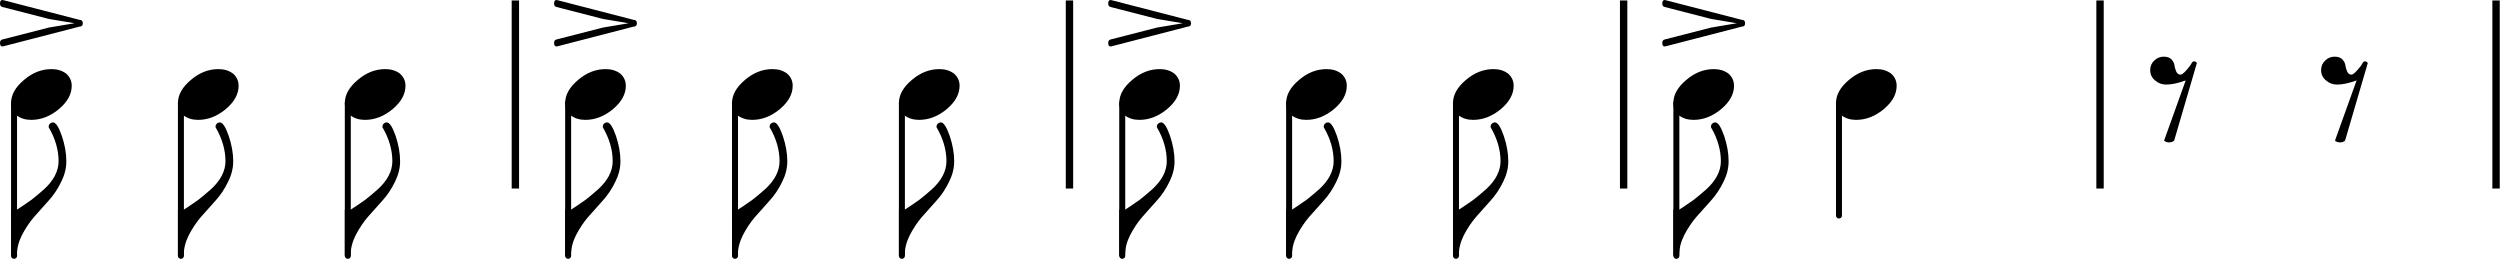
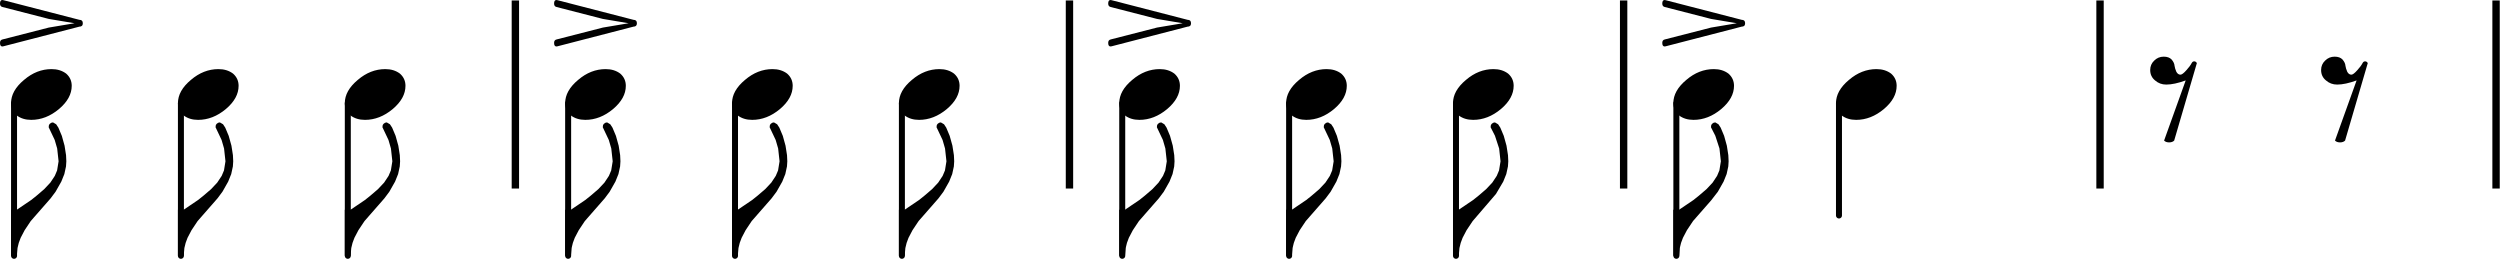
<svg xmlns="http://www.w3.org/2000/svg" version="1.2" viewBox="0 0 1356 141">
  <g fill="none" stroke="#000" stroke-linejoin="bevel">
    <g stroke-width="4">
      <path class="BarLine" d="M279.54.25v102M580.08.25v102M880.66.25v102M1139.06.25v102M1353.86.25v102" />
    </g>
    <g stroke-linecap="round" stroke-width="3.25">
      <path class="Stem" d="M7.62 55.95v82.8M98.13 55.95v82.8M188.65 55.95v82.8M608.7 55.95v82.8M699.22 55.95v82.8M789.73 55.95v82.8M909.26 55.95v82.8M997.46 55.95v60.93M308.16 55.95v82.8M398.67 55.95v82.8M489.19 55.95v82.8" />
    </g>
  </g>
  <path class="Note" d="M27.965 37.484c3.125 0 5.766.812 7.922 2.437 2.01 1.761 3.016 3.974 3.016 6.641 0 4.49-2.308 8.688-6.922 12.594-4.688 3.906-9.703 5.859-15.047 5.859-3.125 0-5.761-.812-7.906-2.437-2.021-1.761-3.032-3.974-3.032-6.641 0-4.49 2.344-8.687 7.032-12.594 4.562-3.906 9.541-5.859 14.937-5.859M118.48 37.484c3.125 0 5.766.812 7.922 2.437 2.01 1.761 3.016 3.974 3.016 6.641 0 4.49-2.308 8.688-6.922 12.594-4.688 3.906-9.703 5.859-15.047 5.859-3.125 0-5.76-.812-7.906-2.437-2.021-1.761-3.032-3.974-3.032-6.641 0-4.49 2.344-8.687 7.032-12.594 4.562-3.906 9.541-5.859 14.937-5.859M208.99 37.484c3.125 0 5.766.812 7.922 2.437 2.011 1.761 3.016 3.974 3.016 6.641 0 4.49-2.307 8.688-6.922 12.594-4.688 3.906-9.703 5.859-15.047 5.859-3.125 0-5.76-.812-7.906-2.437-2.021-1.761-3.031-3.974-3.031-6.641 0-4.49 2.343-8.687 7.031-12.594 4.562-3.906 9.542-5.859 14.937-5.859M629.05 37.484c3.125 0 5.766.812 7.922 2.437 2.01 1.761 3.015 3.974 3.015 6.641 0 4.49-2.307 8.688-6.921 12.594-4.688 3.906-9.704 5.859-15.047 5.859-3.125 0-5.761-.812-7.907-2.437-2.02-1.761-3.031-3.974-3.031-6.641 0-4.49 2.344-8.687 7.031-12.594 4.563-3.906 9.542-5.859 14.938-5.859M719.56 37.484c3.125 0 5.766.812 7.922 2.437 2.01 1.761 3.016 3.974 3.016 6.641 0 4.49-2.308 8.688-6.922 12.594-4.688 3.906-9.703 5.859-15.047 5.859-3.125 0-5.761-.812-7.906-2.437-2.021-1.761-3.032-3.974-3.032-6.641 0-4.49 2.344-8.687 7.032-12.594 4.562-3.906 9.541-5.859 14.937-5.859M810.07 37.484c3.13 0 5.77.812 7.93 2.437 2.01 1.761 3.01 3.974 3.01 6.641 0 4.49-2.31 8.688-6.92 12.594-4.69 3.906-9.7 5.859-15.05 5.859-3.12 0-5.758-.812-7.903-2.437-2.021-1.761-3.032-3.974-3.032-6.641 0-4.49 2.344-8.687 7.035-12.594 4.56-3.906 9.54-5.859 14.93-5.859M929.59 37.484c3.12 0 5.76.812 7.92 2.437 2.01 1.761 3.02 3.974 3.02 6.641 0 4.49-2.31 8.688-6.93 12.594-4.68 3.906-9.7 5.859-15.04 5.859-3.13 0-5.76-.812-7.91-2.437-2.02-1.761-3.03-3.974-3.03-6.641 0-4.49 2.34-8.687 7.03-12.594 4.56-3.906 9.54-5.859 14.94-5.859M1017.8 37.484c3.13 0 5.77.812 7.93 2.437 2.01 1.761 3.01 3.974 3.01 6.641 0 4.49-2.3 8.688-6.92 12.594-4.69 3.906-9.7 5.859-15.05 5.859-3.12 0-5.76-.812-7.9-2.437-2.02-1.761-3.03-3.974-3.03-6.641 0-4.49 2.34-8.687 7.03-12.594 4.56-3.906 9.54-5.859 14.93-5.859M328.51 37.484c3.125 0 5.766.812 7.922 2.437 2.011 1.761 3.016 3.974 3.016 6.641 0 4.49-2.307 8.688-6.922 12.594-4.687 3.906-9.703 5.859-15.047 5.859-3.125 0-5.76-.812-7.906-2.437-2.021-1.761-3.031-3.974-3.031-6.641 0-4.49 2.343-8.687 7.031-12.594 4.562-3.906 9.542-5.859 14.937-5.859M419.02 37.484c3.125 0 5.765.812 7.921 2.437 2.011 1.761 3.016 3.974 3.016 6.641 0 4.49-2.307 8.688-6.922 12.594-4.687 3.906-9.703 5.859-15.047 5.859-3.125 0-5.76-.812-7.906-2.437-2.021-1.761-3.031-3.974-3.031-6.641 0-4.49 2.344-8.687 7.031-12.594 4.563-3.906 9.542-5.859 14.938-5.859M509.54 37.484c3.125 0 5.765.812 7.922 2.437 2.01 1.761 3.015 3.974 3.015 6.641 0 4.49-2.307 8.688-6.922 12.594-4.687 3.906-9.703 5.859-15.047 5.859-3.125 0-5.76-.812-7.906-2.437-2.021-1.761-3.031-3.974-3.031-6.641 0-4.49 2.344-8.687 7.031-12.594 4.563-3.906 9.542-5.859 14.938-5.859" />
  <path class="Rest" d="M1173.6 30.734c1.89 0 3.32.521 4.3 1.562.98 1.178 1.5 2.287 1.56 3.329.14.979.46 2.083.99 3.312.58 1.042 1.32 1.563 2.23 1.563.72 0 1.8-.813 3.23-2.438 1.31-1.427 2.25-2.698 2.83-3.812.33-.646.78-.969 1.36-.969h.11c.65.062 1.1.385 1.36.969l-12.3 42c-.65.656-1.57.984-2.74.984s-2.08-.328-2.73-.984l11.72-32.625c-4.16 1.5-7.68 2.25-10.54 2.25-2.35 0-4.37-.75-6.07-2.25-1.76-1.428-2.64-3.313-2.64-5.657 0-2.021.72-3.713 2.16-5.078 1.43-1.437 3.15-2.156 5.17-2.156M1266.3 30.734c1.89 0 3.32.521 4.3 1.562.98 1.178 1.5 2.287 1.56 3.329.14.979.46 2.083.99 3.312.58 1.042 1.32 1.563 2.23 1.563.72 0 1.8-.813 3.23-2.438 1.31-1.427 2.25-2.698 2.83-3.812.33-.646.78-.969 1.36-.969h.11c.65.062 1.1.385 1.36.969l-12.3 42c-.65.656-1.57.984-2.74.984s-2.08-.328-2.73-.984l11.72-32.625c-4.16 1.5-7.68 2.25-10.54 2.25-2.35 0-4.37-.75-6.07-2.25-1.76-1.428-2.64-3.313-2.64-5.657 0-2.021.72-3.713 2.16-5.078 1.43-1.437 3.15-2.156 5.17-2.156" />
  <path class="Articulation" d="M43.063 10.75c1.239 0 1.859.617 1.859 1.851s-.62 1.852-1.859 1.852L1.86 25.109c-.136.062-.334.094-.594.094C.422 25.203 0 24.552 0 23.25c0-1.042.459-1.662 1.375-1.86l25.094-6.437 13.969-2.344-13.969-2.344L1.375 3.812C.459 3.614 0 2.994 0 1.953 0 .651.422 0 1.266 0c.26 0 .458.036.594.109L43.063 10.75M644.15 10.75c1.239 0 1.859.617 1.859 1.851s-.62 1.852-1.859 1.852l-41.204 10.656c-.135.062-.333.094-.593.094-.844 0-1.266-.651-1.266-1.953 0-1.042.458-1.662 1.375-1.86l25.094-6.437 13.969-2.344-13.969-2.344-25.094-6.453c-.917-.198-1.375-.818-1.375-1.859 0-1.302.422-1.953 1.266-1.953.26 0 .458.036.593.109L644.15 10.75M944.69 10.75c1.24 0 1.86.617 1.86 1.851s-.62 1.852-1.86 1.852l-41.21 10.656c-.13.062-.33.094-.59.094-.84 0-1.27-.651-1.27-1.953 0-1.042.46-1.662 1.38-1.86l25.09-6.437 13.97-2.344-13.97-2.344L903 3.812c-.92-.198-1.38-.818-1.38-1.859 0-1.302.43-1.953 1.27-1.953.26 0 .46.036.59.109l41.21 10.641M343.6 10.75c1.24 0 1.86.617 1.86 1.851s-.62 1.852-1.86 1.852l-41.203 10.656c-.135.062-.333.094-.594.094-.843 0-1.265-.651-1.265-1.953 0-1.042.458-1.662 1.375-1.86l25.093-6.437 13.969-2.344-13.969-2.344-25.093-6.453c-.917-.198-1.375-.818-1.375-1.859 0-1.302.422-1.953 1.265-1.953.261 0 .459.036.594.109L343.6 10.75" />
-   <path class="Hook" d="M28.746 66.39c1.5 0 3.099 2.438 4.797 7.313 1.625 4.823 2.438 9.416 2.438 13.781 0 3.708-.912 7.385-2.735 11.031-1.885 3.906-4.13 7.292-6.734 10.156l-8.016 8.985c-2.468 2.864-4.682 6.182-6.64 9.953-1.823 3.646-2.735 7.359-2.735 11.141H5.996v-25h3.125c1.761-1.105 4.365-2.865 7.813-5.282 1.562-1.166 3.906-3.119 7.031-5.859 2.542-2.344 4.464-4.75 5.766-7.219 1.364-2.604 2.047-5.239 2.047-7.906 0-6.188-1.792-12.344-5.375-18.469v-.39c0-.584.197-1.068.593-1.454.521-.52 1.104-.781 1.75-.781M119.26 66.39c1.5 0 3.099 2.438 4.797 7.313 1.625 4.823 2.438 9.416 2.438 13.781 0 3.708-.912 7.385-2.735 11.031-1.885 3.906-4.13 7.292-6.734 10.156l-8.016 8.985c-2.468 2.864-4.682 6.182-6.64 9.953-1.823 3.646-2.735 7.359-2.735 11.141H96.51v-25h3.125c1.761-1.105 4.365-2.865 7.813-5.282 1.562-1.166 3.906-3.119 7.031-5.859 2.542-2.344 4.464-4.75 5.766-7.219 1.364-2.604 2.047-5.239 2.047-7.906 0-6.188-1.792-12.344-5.375-18.469v-.39c0-.584.198-1.068.593-1.454.521-.52 1.105-.781 1.75-.781M209.78 66.39c1.5 0 3.099 2.438 4.796 7.313 1.625 4.823 2.438 9.416 2.438 13.781 0 3.708-.911 7.385-2.734 11.031-1.886 3.906-4.131 7.292-6.735 10.156l-8.015 8.985c-2.469 2.864-4.683 6.182-6.641 9.953-1.823 3.646-2.734 7.359-2.734 11.141h-3.125v-25h3.125c1.76-1.105 4.364-2.865 7.812-5.282 1.563-1.166 3.906-3.119 7.031-5.859 2.542-2.344 4.464-4.75 5.766-7.219 1.365-2.604 2.047-5.239 2.047-7.906 0-6.188-1.792-12.344-5.375-18.469v-.39c0-.584.198-1.068.594-1.454.52-.52 1.104-.781 1.75-.781M629.83 66.39c1.5 0 3.099 2.438 4.797 7.313 1.625 4.823 2.438 9.416 2.438 13.781 0 3.708-.912 7.385-2.735 11.031-1.885 3.906-4.13 7.292-6.734 10.156l-8.016 8.985c-2.469 2.864-4.682 6.182-6.64 9.953-1.823 3.646-2.735 7.359-2.735 11.141h-3.125v-25h3.125c1.761-1.105 4.365-2.865 7.813-5.282 1.562-1.166 3.906-3.119 7.031-5.859 2.542-2.344 4.463-4.75 5.766-7.219 1.364-2.604 2.046-5.239 2.046-7.906 0-6.188-1.791-12.344-5.375-18.469v-.39c0-.584.198-1.068.594-1.454.521-.52 1.104-.781 1.75-.781M720.34 66.39c1.5 0 3.099 2.438 4.797 7.313 1.625 4.823 2.438 9.416 2.438 13.781 0 3.708-.912 7.385-2.735 11.031-1.885 3.906-4.13 7.292-6.734 10.156l-8.016 8.985c-2.468 2.864-4.682 6.182-6.64 9.953-1.823 3.646-2.735 7.359-2.735 11.141h-3.125v-25h3.125c1.761-1.105 4.365-2.865 7.813-5.282 1.562-1.166 3.906-3.119 7.031-5.859 2.542-2.344 4.464-4.75 5.766-7.219 1.364-2.604 2.047-5.239 2.047-7.906 0-6.188-1.792-12.344-5.375-18.469v-.39c0-.584.197-1.068.593-1.454.521-.52 1.104-.781 1.75-.781M810.86 66.39c1.5 0 3.09 2.438 4.79 7.313 1.63 4.823 2.44 9.416 2.44 13.781 0 3.708-.91 7.385-2.73 11.031-1.89 3.906-4.13 7.292-6.74 10.156l-8.01 8.985c-2.47 2.864-4.69 6.182-6.645 9.953-1.823 3.646-2.735 7.359-2.735 11.141h-3.125v-25h3.125c1.761-1.105 4.36-2.865 7.81-5.282 1.57-1.166 3.91-3.119 7.03-5.859 2.55-2.344 4.47-4.75 5.77-7.219 1.36-2.604 2.05-5.239 2.05-7.906 0-6.188-1.8-12.344-5.38-18.469v-.39c0-.584.2-1.068.6-1.454.52-.52 1.1-.781 1.75-.781M930.37 66.39c1.5 0 3.1 2.438 4.8 7.313 1.62 4.823 2.43 9.416 2.43 13.781 0 3.708-.91 7.385-2.73 11.031-1.89 3.906-4.13 7.292-6.73 10.156l-8.02 8.985c-2.47 2.864-4.68 6.182-6.64 9.953-1.82 3.646-2.74 7.359-2.74 11.141h-3.12v-25h3.12c1.76-1.105 4.37-2.865 7.82-5.282 1.56-1.166 3.9-3.119 7.03-5.859 2.54-2.344 4.46-4.75 5.76-7.219 1.37-2.604 2.05-5.239 2.05-7.906 0-6.188-1.79-12.344-5.37-18.469v-.39c0-.584.19-1.068.59-1.454.52-.52 1.1-.781 1.75-.781M329.29 66.39c1.5 0 3.099 2.438 4.797 7.313 1.625 4.823 2.437 9.416 2.437 13.781 0 3.708-.911 7.385-2.734 11.031-1.886 3.906-4.13 7.292-6.735 10.156l-8.015 8.985c-2.469 2.864-4.683 6.182-6.641 9.953-1.823 3.646-2.734 7.359-2.734 11.141h-3.125v-25h3.125c1.76-1.105 4.364-2.865 7.812-5.282 1.563-1.166 3.906-3.119 7.031-5.859 2.542-2.344 4.464-4.75 5.766-7.219 1.365-2.604 2.047-5.239 2.047-7.906 0-6.188-1.792-12.344-5.375-18.469v-.39c0-.584.198-1.068.594-1.454.521-.52 1.104-.781 1.75-.781M419.8 66.39c1.5 0 3.099 2.438 4.797 7.313 1.625 4.823 2.437 9.416 2.437 13.781 0 3.708-.911 7.385-2.734 11.031-1.886 3.906-4.13 7.292-6.735 10.156l-8.015 8.985c-2.469 2.864-4.682 6.182-6.641 9.953-1.823 3.646-2.734 7.359-2.734 11.141h-3.125v-25h3.125c1.76-1.105 4.364-2.865 7.812-5.282 1.563-1.166 3.907-3.119 7.032-5.859 2.541-2.344 4.463-4.75 5.765-7.219 1.365-2.604 2.047-5.239 2.047-7.906 0-6.188-1.792-12.344-5.375-18.469v-.39c0-.584.198-1.068.594-1.454.521-.52 1.104-.781 1.75-.781M510.32 66.39c1.5 0 3.099 2.438 4.797 7.313 1.625 4.823 2.437 9.416 2.437 13.781 0 3.708-.911 7.385-2.734 11.031-1.885 3.906-4.13 7.292-6.734 10.156l-8.016 8.985c-2.469 2.864-4.682 6.182-6.641 9.953-1.823 3.646-2.734 7.359-2.734 11.141h-3.125v-25h3.125c1.76-1.105 4.365-2.865 7.812-5.282 1.563-1.166 3.907-3.119 7.032-5.859 2.541-2.344 4.463-4.75 5.765-7.219 1.365-2.604 2.047-5.239 2.047-7.906 0-6.188-1.791-12.344-5.375-18.469v-.39c0-.584.198-1.068.594-1.454.521-.52 1.104-.781 1.75-.781" />
+   <path class="Hook" d="M28.747 66.389l1.721 1.021l1.2 1.832l1.876 4.46l1.476 5.324l0.806 5.141l0.155 3.318l-0.178 2.774l-0.897 4.135l-1.661 4.12l-3.098 5.467l-2.679 3.587l-10.779 12.315l-3.322 4.976l-2.157 4.12l-1.029 2.758L9.5 134.518l-0.378 4.234h-3.125v-25.002h3.125l7.813 -5.281l2.924 -2.342l4.106 -3.519l3.348 -3.564l2.418 -3.655l1.241 -2.947l0.805 -4.957l-0.764 -6.954l-1.339 -4.619l-3.273 -6.898l0.148 -1.191l0.446 -0.651l0.829 -0.59l0.923 -0.193M119.259 66.389l1.725 1.021l1.196 1.832l1.877 4.46l1.479 5.324l0.802 5.141l0.155 3.318l-0.178 2.774l-0.896 4.135l-1.658 4.12l-3.102 5.467l-2.675 3.587l-10.779 12.315l-3.322 4.976l-2.16 4.12l-1.029 2.758l-0.681 2.781l-0.379 4.234h-3.125v-25.002h3.125l7.813 -5.281l2.929 -2.342l4.105 -3.519l3.344 -3.564l2.422 -3.655l1.241 -2.947l0.805 -4.957l-0.764 -6.954l-1.343 -4.619l-3.269 -6.898l0.148 -1.191l0.446 -0.651l0.825 -0.59l0.923 -0.193M209.779 66.389l1.725 1.021l1.196 1.832l1.876 4.46l1.476 5.324l0.806 5.141l0.155 3.318l-0.178 2.774l-0.897 4.135l-1.657 4.12l-3.102 5.467l-2.675 3.587l-10.779 12.315l-3.322 4.976l-2.16 4.12l-1.03 2.758l-0.681 2.781l-0.378 4.234h-3.125v-25.002h3.125l7.813 -5.281l2.925 -2.342l4.105 -3.519l3.348 -3.564l2.418 -3.655l1.241 -2.947l0.806 -4.957l-0.765 -6.954l-1.339 -4.619l-3.269 -6.898l0.148 -1.191l0.446 -0.651l0.825 -0.59l0.923 -0.193M629.829 66.389l1.725 1.021l1.196 1.832l1.876 4.46l1.48 5.324l0.805 5.141l0.156 3.318l-0.178 2.774l-0.897 4.135l-1.661 4.12l-3.099 5.467l-2.678 3.587l-10.779 12.315l-3.322 4.976l-2.161 4.12l-1.029 2.758l-0.681 2.781l-0.378 4.234h-3.125v-25.002h3.125l7.813 -5.281l2.928 -2.342l4.105 -3.519l3.345 -3.564l2.421 -3.655l1.241 -2.947l0.802 -4.957l-0.764 -6.954l-1.339 -4.619l-3.269 -6.898l0.147 -1.191l0.447 -0.651l0.828 -0.59l0.92 -0.193M720.341 66.389l1.721 1.021l1.2 1.832l1.876 4.46l1.476 5.324l0.806 5.141l0.155 3.318l-0.178 2.774l-0.897 4.135l-1.66 4.12l-3.099 5.467l-2.679 3.587l-10.779 12.315l-3.322 4.976l-2.156 4.12l-1.03 2.758l-0.681 2.781l-0.378 4.234h-3.125v-25.002h3.125l7.813 -5.281l2.925 -2.342l4.105 -3.519l3.348 -3.564l2.418 -3.655l1.241 -2.947l0.806 -4.957l-0.765 -6.954l-1.343 -4.619l-3.269 -6.898l0.148 -1.191l0.446 -0.651l0.829 -0.59l0.923 -0.193M810.861 66.389l1.721 1.021l1.192 1.832l1.877 4.46l1.479 5.324l0.806 5.141l0.155 3.318l-0.178 2.774l-0.897 4.135l-1.657 4.12l-3.961 6.708l-12.595 14.661l-3.326 4.976l-2.16 4.12l-1.029 2.758l-0.681 2.781l-0.379 4.234h-3.125v-25.002h3.125l7.813 -5.281l2.929 -2.342l4.101 -3.519l3.352 -3.564l2.418 -3.655l1.237 -2.947l0.813 -4.957l-0.764 -6.954l-2.27 -6.923l-2.346 -4.594l0.148 -1.191l0.45 -0.651l0.825 -0.59l0.927 -0.193M930.37 66.389l1.725 1.021l1.199 1.832l1.877 4.46l1.472 5.324l0.802 5.141l0.155 3.318l-0.174 2.774l-0.897 4.135l-1.661 4.12l-3.099 5.467l-3.628 4.688l-9.829 11.214l-3.318 4.976l-2.161 4.12l-1.029 2.758l-0.685 2.781l-0.378 4.234h-3.121v-25.002h3.121l7.82 -5.281l2.921 -2.342l4.109 -3.519l3.341 -3.564l2.418 -3.655l1.244 -2.947l0.806 -4.957l-0.764 -6.954l-2.259 -6.923l-2.346 -4.594l0.144 -1.191l0.447 -0.651l0.821 -0.59l0.927 -0.193M329.292 66.389l1.721 1.021l1.199 1.832l1.873 4.46l1.48 5.324l0.805 5.141l0.156 3.318l-0.178 2.774l-0.897 4.135l-1.661 4.12l-3.102 5.467l-2.675 3.587l-10.779 12.315l-3.322 4.976l-2.161 4.12l-1.025 2.758l-0.681 2.781l-0.378 4.234h-3.125v-25.002h3.125l7.809 -5.281l2.928 -2.342l4.105 -3.519l3.349 -3.564l2.417 -3.655l1.241 -2.947l0.806 -4.957l-0.764 -6.954l-1.343 -4.619l-3.269 -6.898l0.147 -1.191l0.447 -0.651l0.828 -0.59l0.924 -0.193M419.8 66.389l1.722 1.021l1.199 1.832l1.877 4.46l1.475 5.324l0.806 5.141l0.155 3.318l-0.178 2.774l-0.896 4.135l-1.661 4.12l-3.099 5.467l-2.679 3.587l-10.779 12.315l-3.322 4.976l-2.156 4.12l-1.03 2.758l-0.681 2.781l-0.378 4.234h-3.125v-25.002h3.125l7.813 -5.281l2.925 -2.342l4.105 -3.519l3.348 -3.564l2.418 -3.655l1.241 -2.947l0.806 -4.957l-0.765 -6.954l-1.343 -4.619l-3.269 -6.898l0.148 -1.191l0.446 -0.651l0.829 -0.59l0.923 -0.193M510.32 66.389l1.721 1.021l1.2 1.832l1.876 4.46l1.476 5.324l0.806 5.141l0.155 3.318l-0.178 2.774l-0.897 4.135l-1.661 4.12l-3.098 5.467l-2.675 3.587l-10.783 12.315l-3.322 4.976l-2.157 4.12l-1.029 2.758l-0.681 2.781l-0.378 4.234h-3.125v-25.002h3.125l7.813 -5.281l2.924 -2.342l4.106 -3.519l3.348 -3.564l2.418 -3.655l1.241 -2.947l0.805 -4.957l-0.764 -6.954l-1.339 -4.619l-3.269 -6.898l0.147 -1.191l0.447 -0.651l0.825 -0.59l0.923 -0.193" />
</svg>
